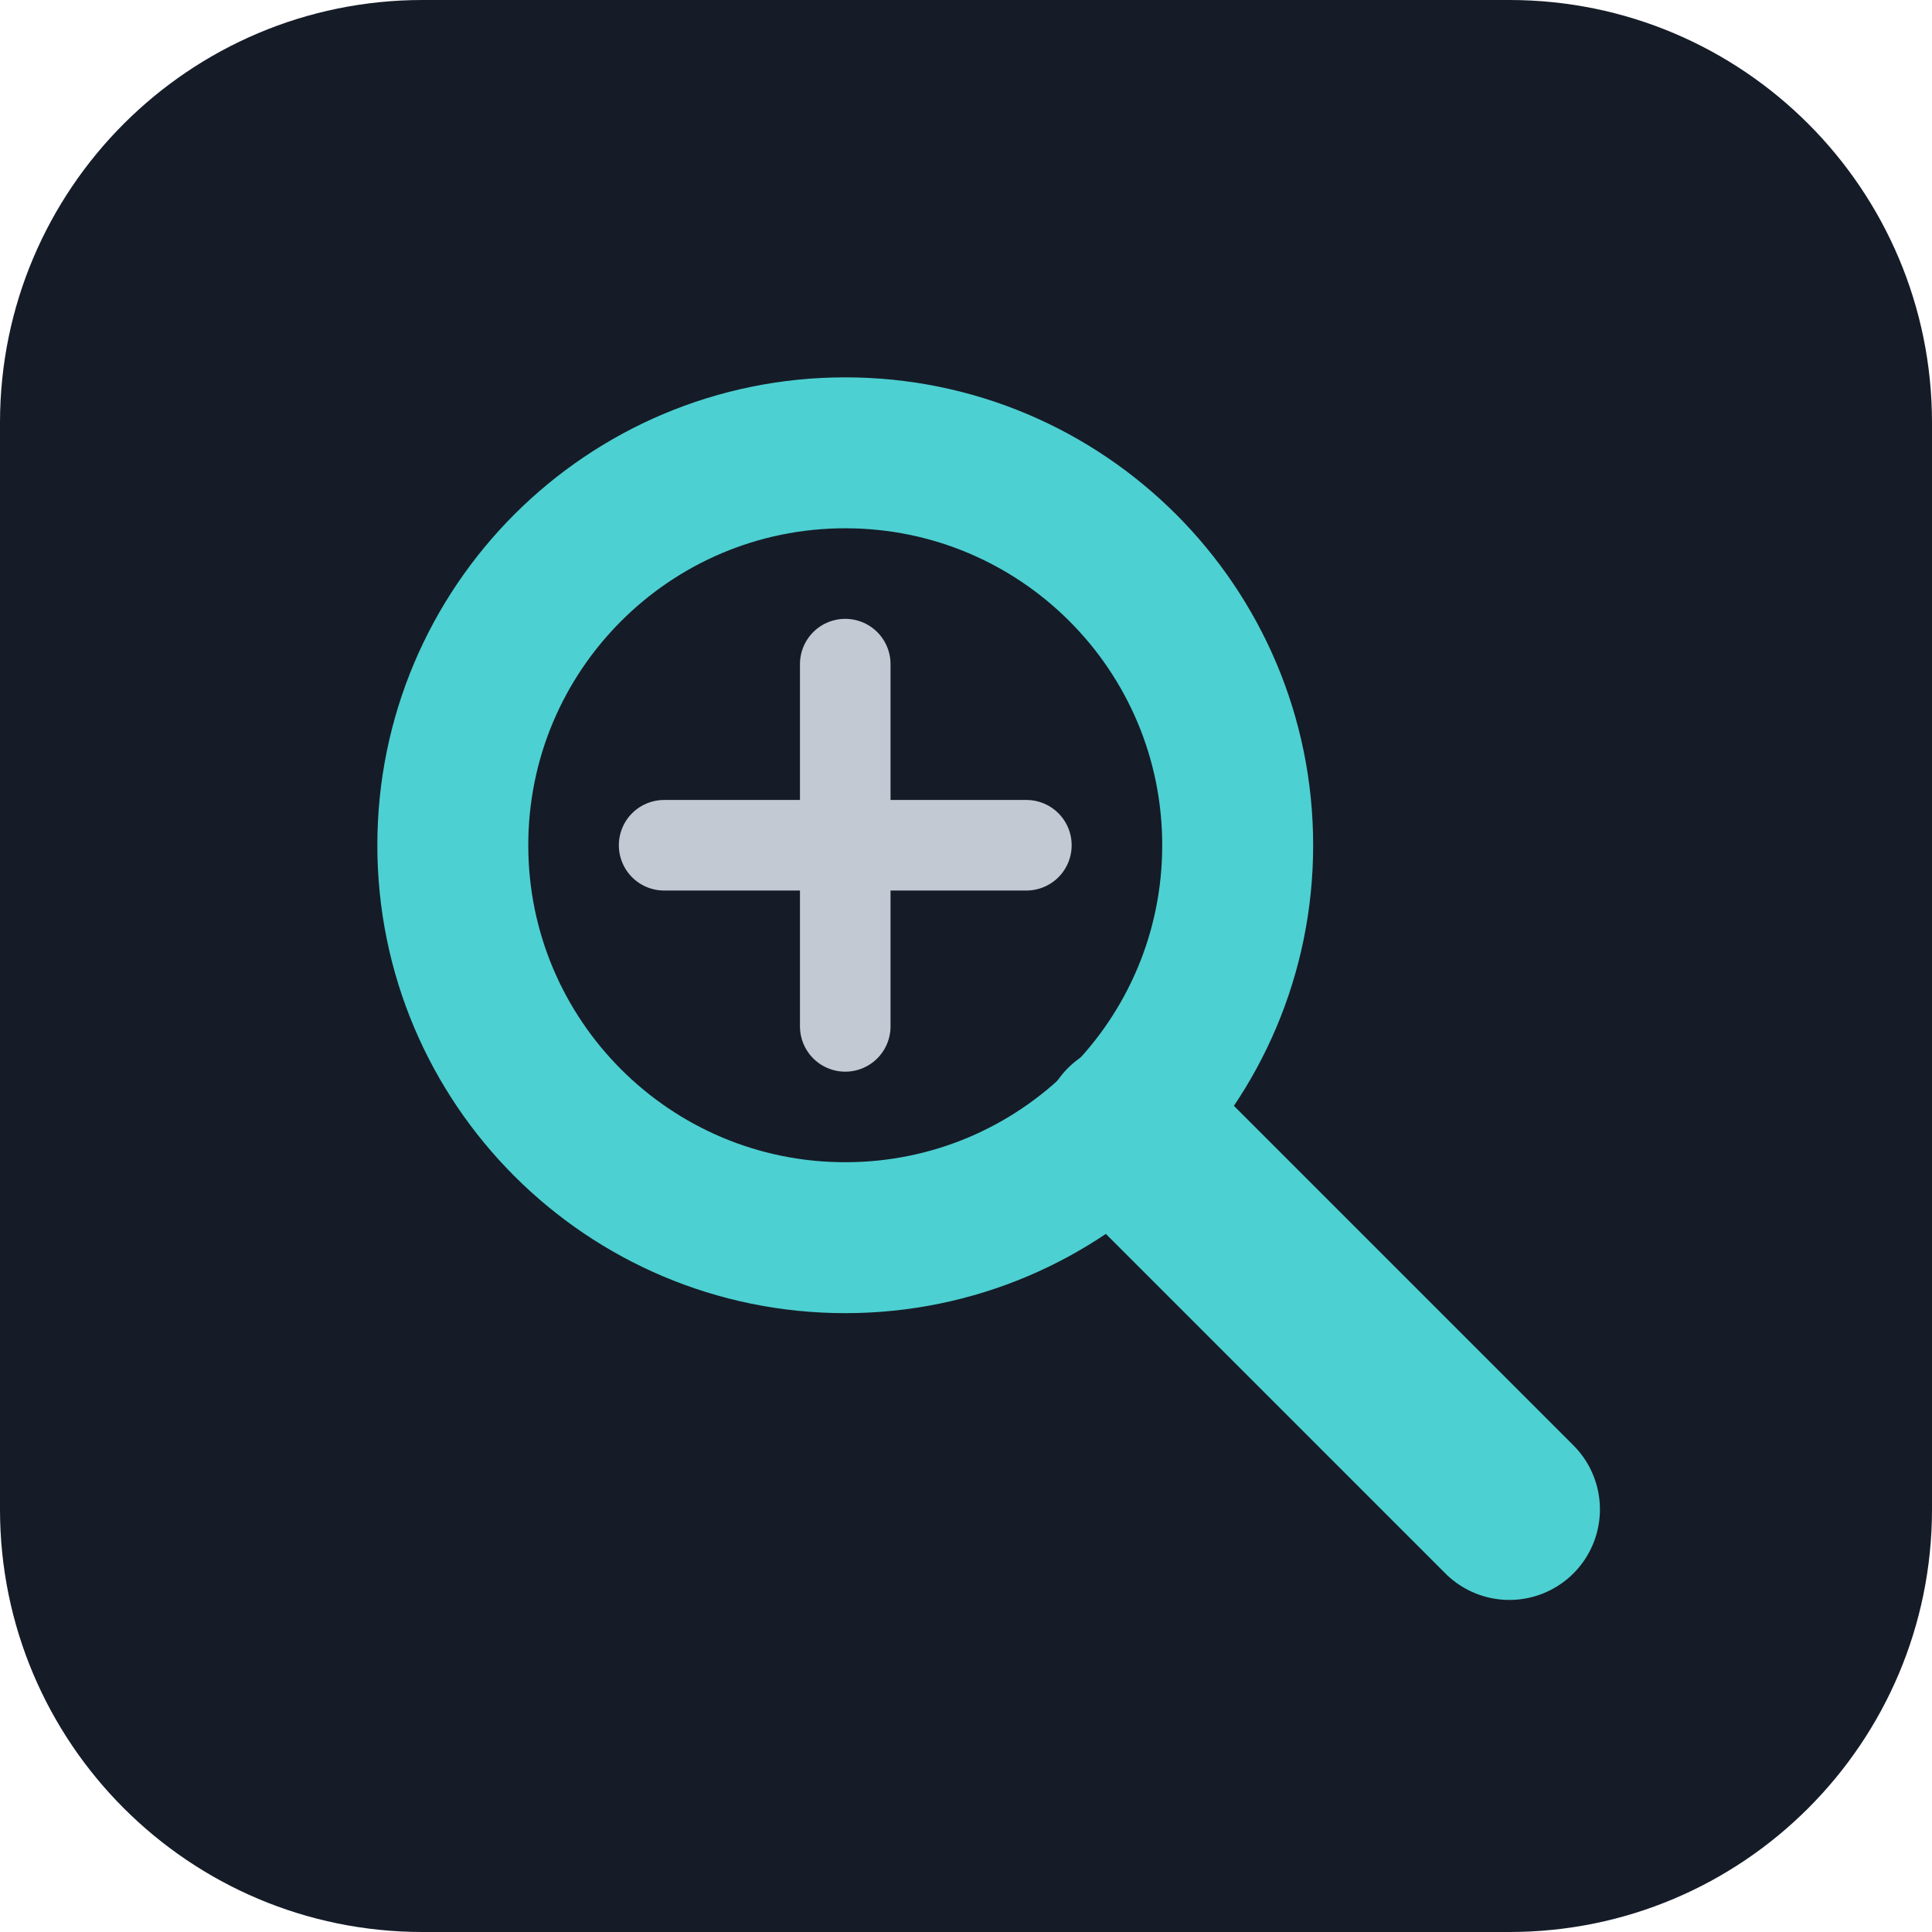
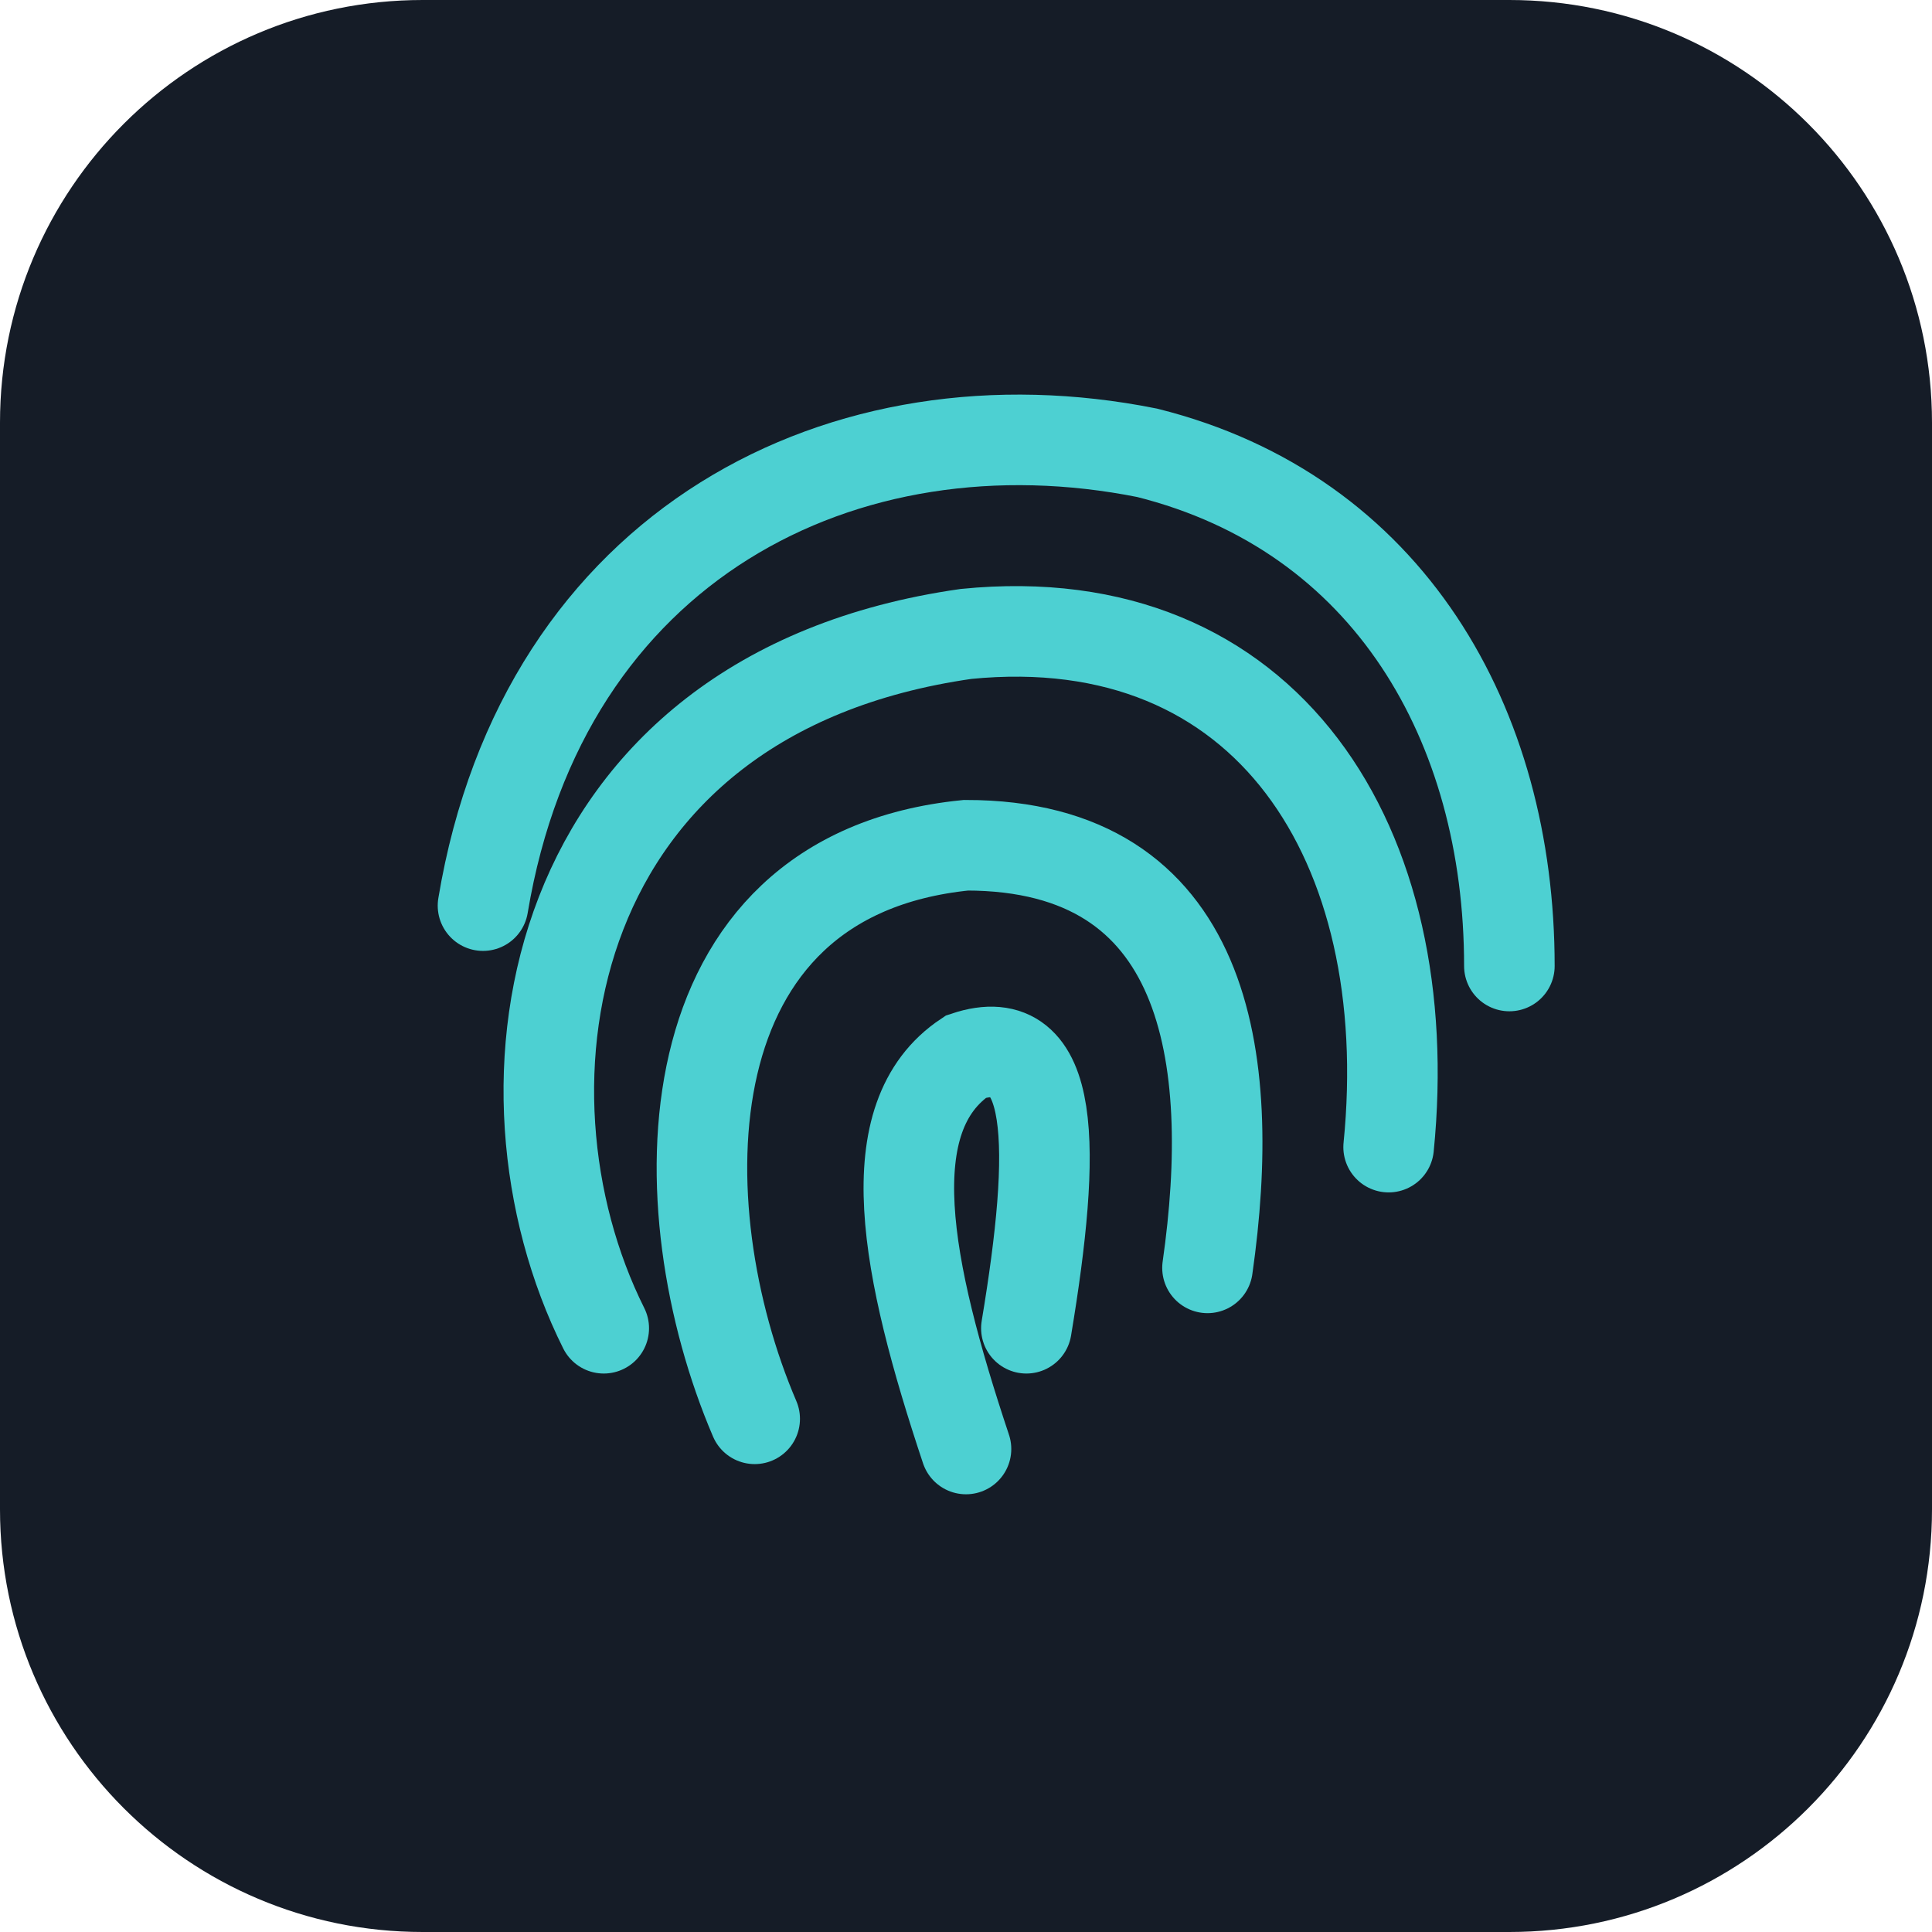
<svg xmlns="http://www.w3.org/2000/svg" viewBox="0 0 64 64">
  <rect width="64" height="64" rx="14" fill="#151C27" />
-   <circle cx="28" cy="28" r="13" fill="none" stroke="#4DD0D2" stroke-width="5" />
-   <path d="M37.5 37.5 50 50" stroke="#4DD0D2" stroke-width="6" stroke-linecap="round" />
-   <path d="M22 28h12M28 22v12" stroke="#E2E8F0" stroke-width="3" stroke-linecap="round" opacity=".85" />
+   <g fill="none" stroke="#4DD0D2" stroke-width="3" stroke-linecap="round">
+     <path d="M16 30C18 18 28 13 38 15C46 17 50 24 50 32" />
+     <path d="M20 44C16 36 18 23 32 21C42 20 47 28 46 38" />
+     <path d="M25 47C22 40 22 29 32 28C40 28 41 35 40 42" />
+     <path d="M32 48C30 42 29 37 32 35C35 34 35 38 34 44" />
+   </g>
</svg>
